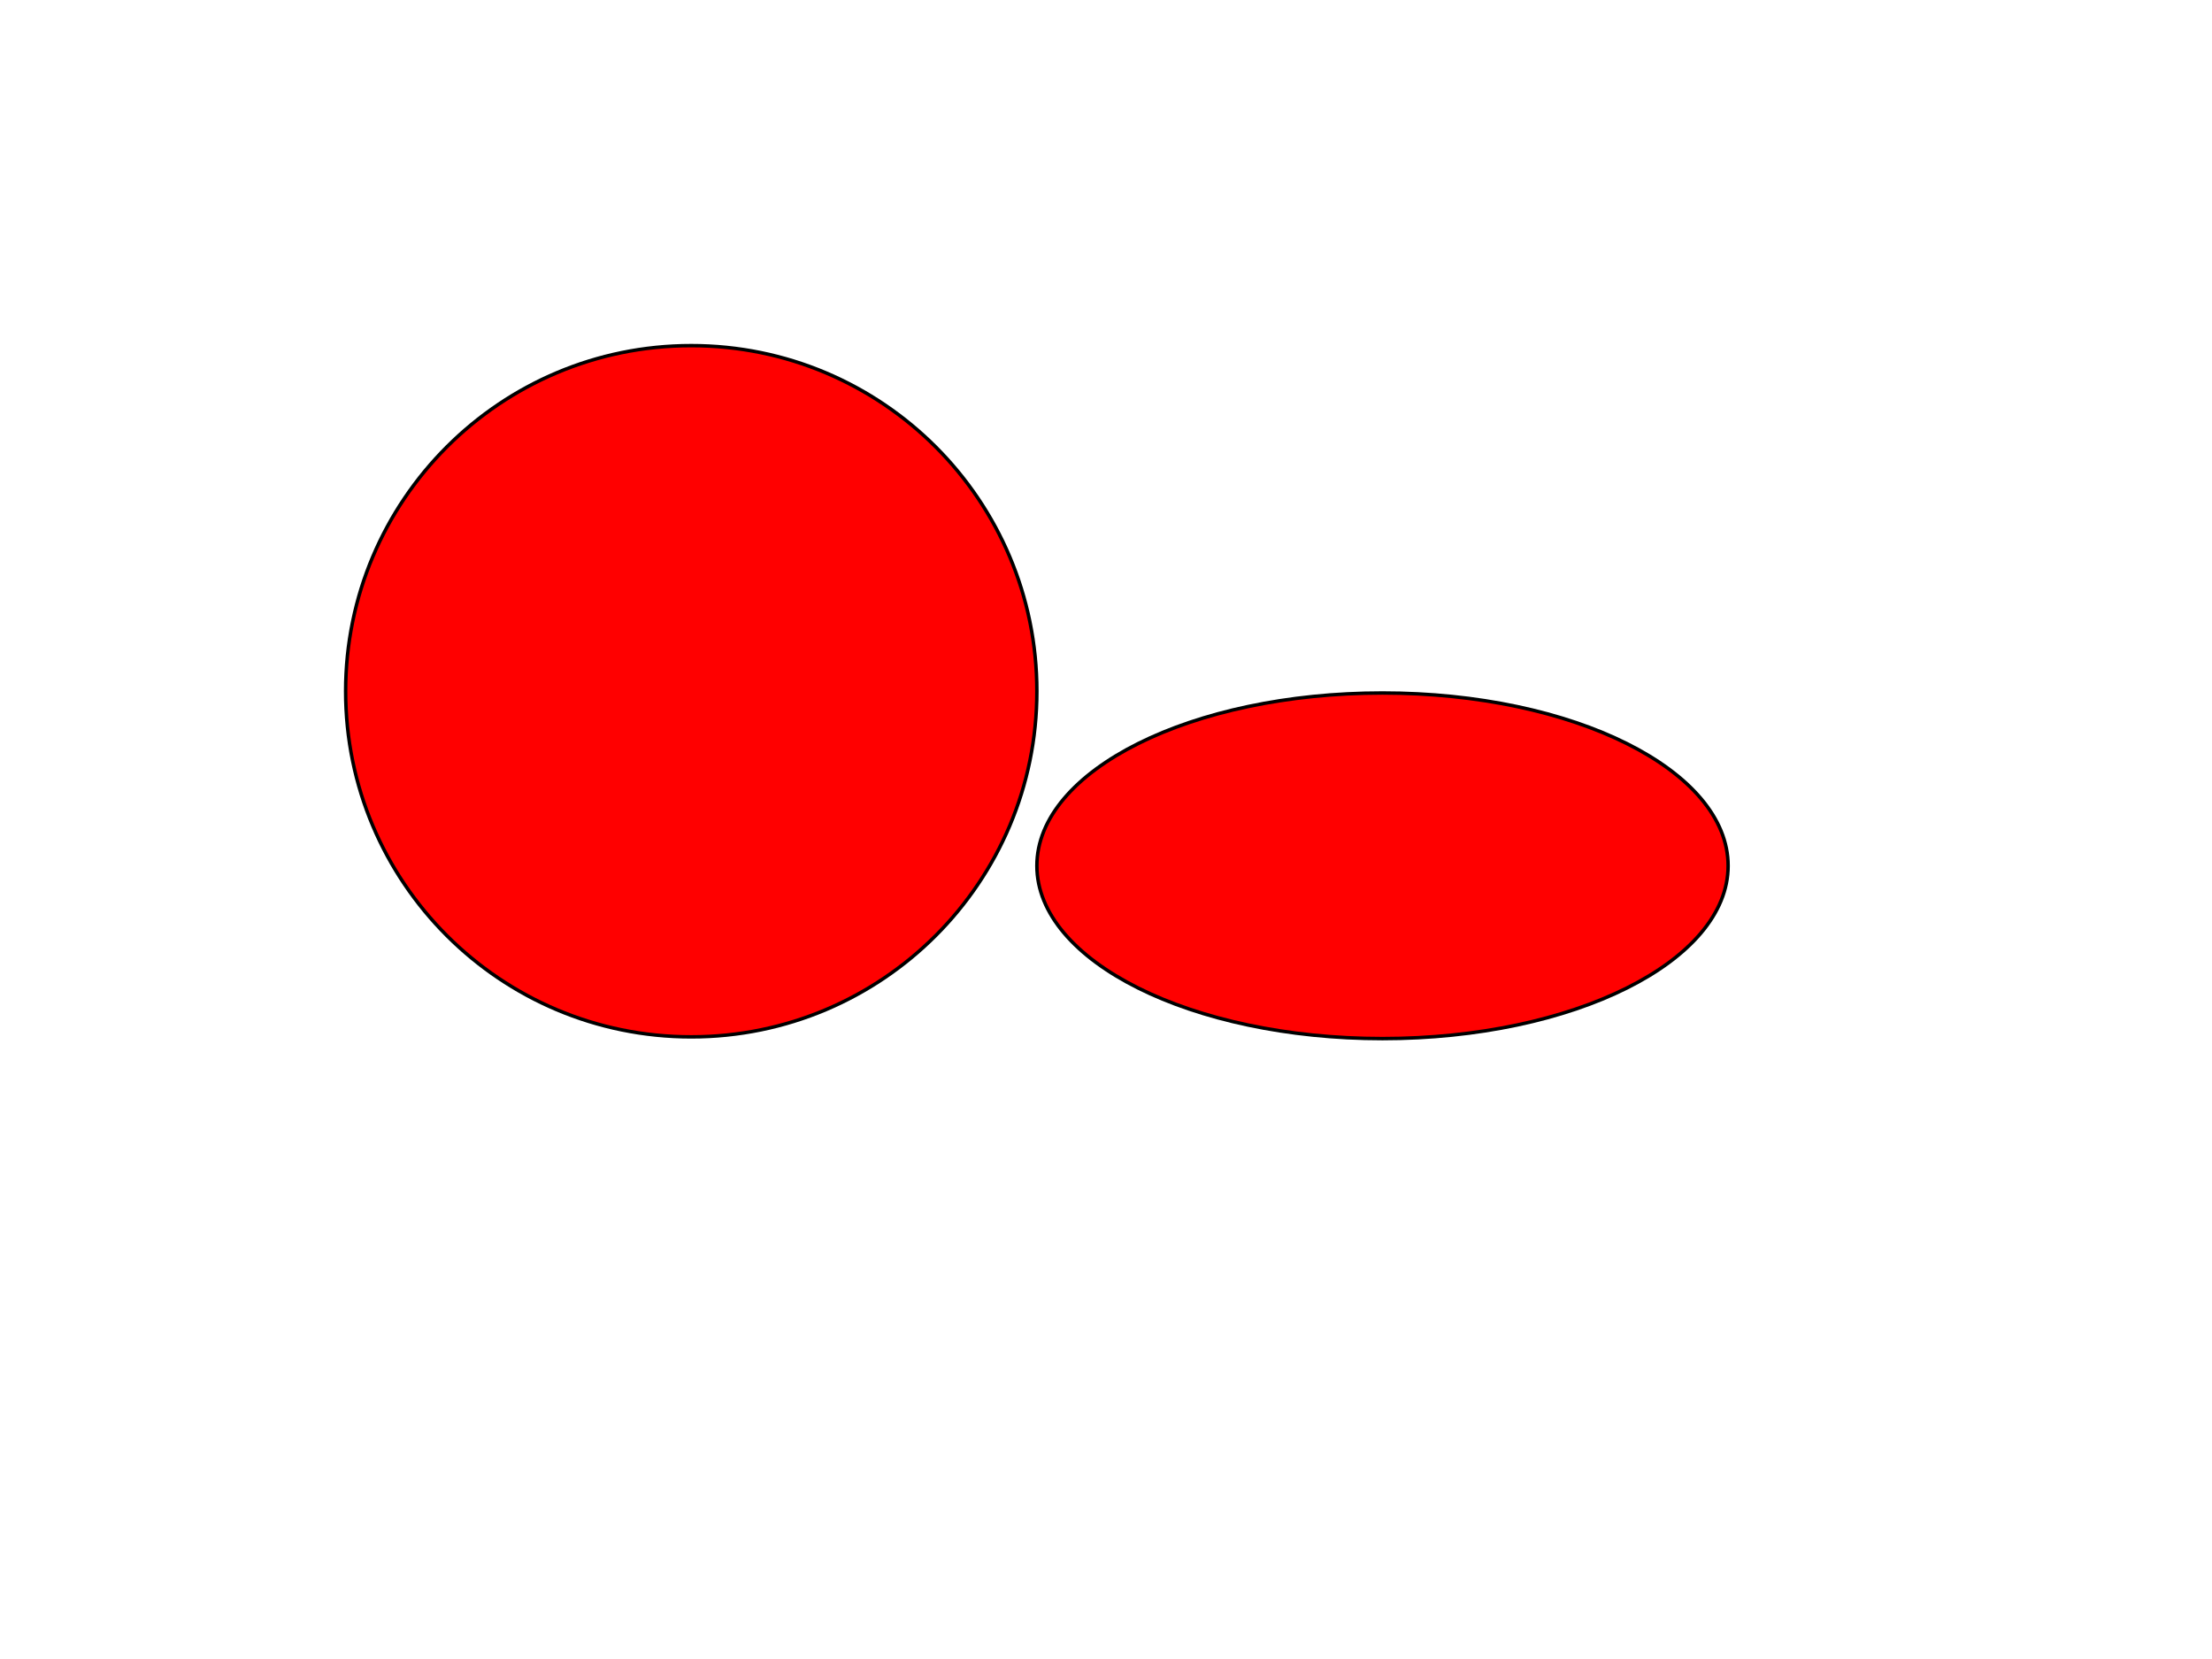
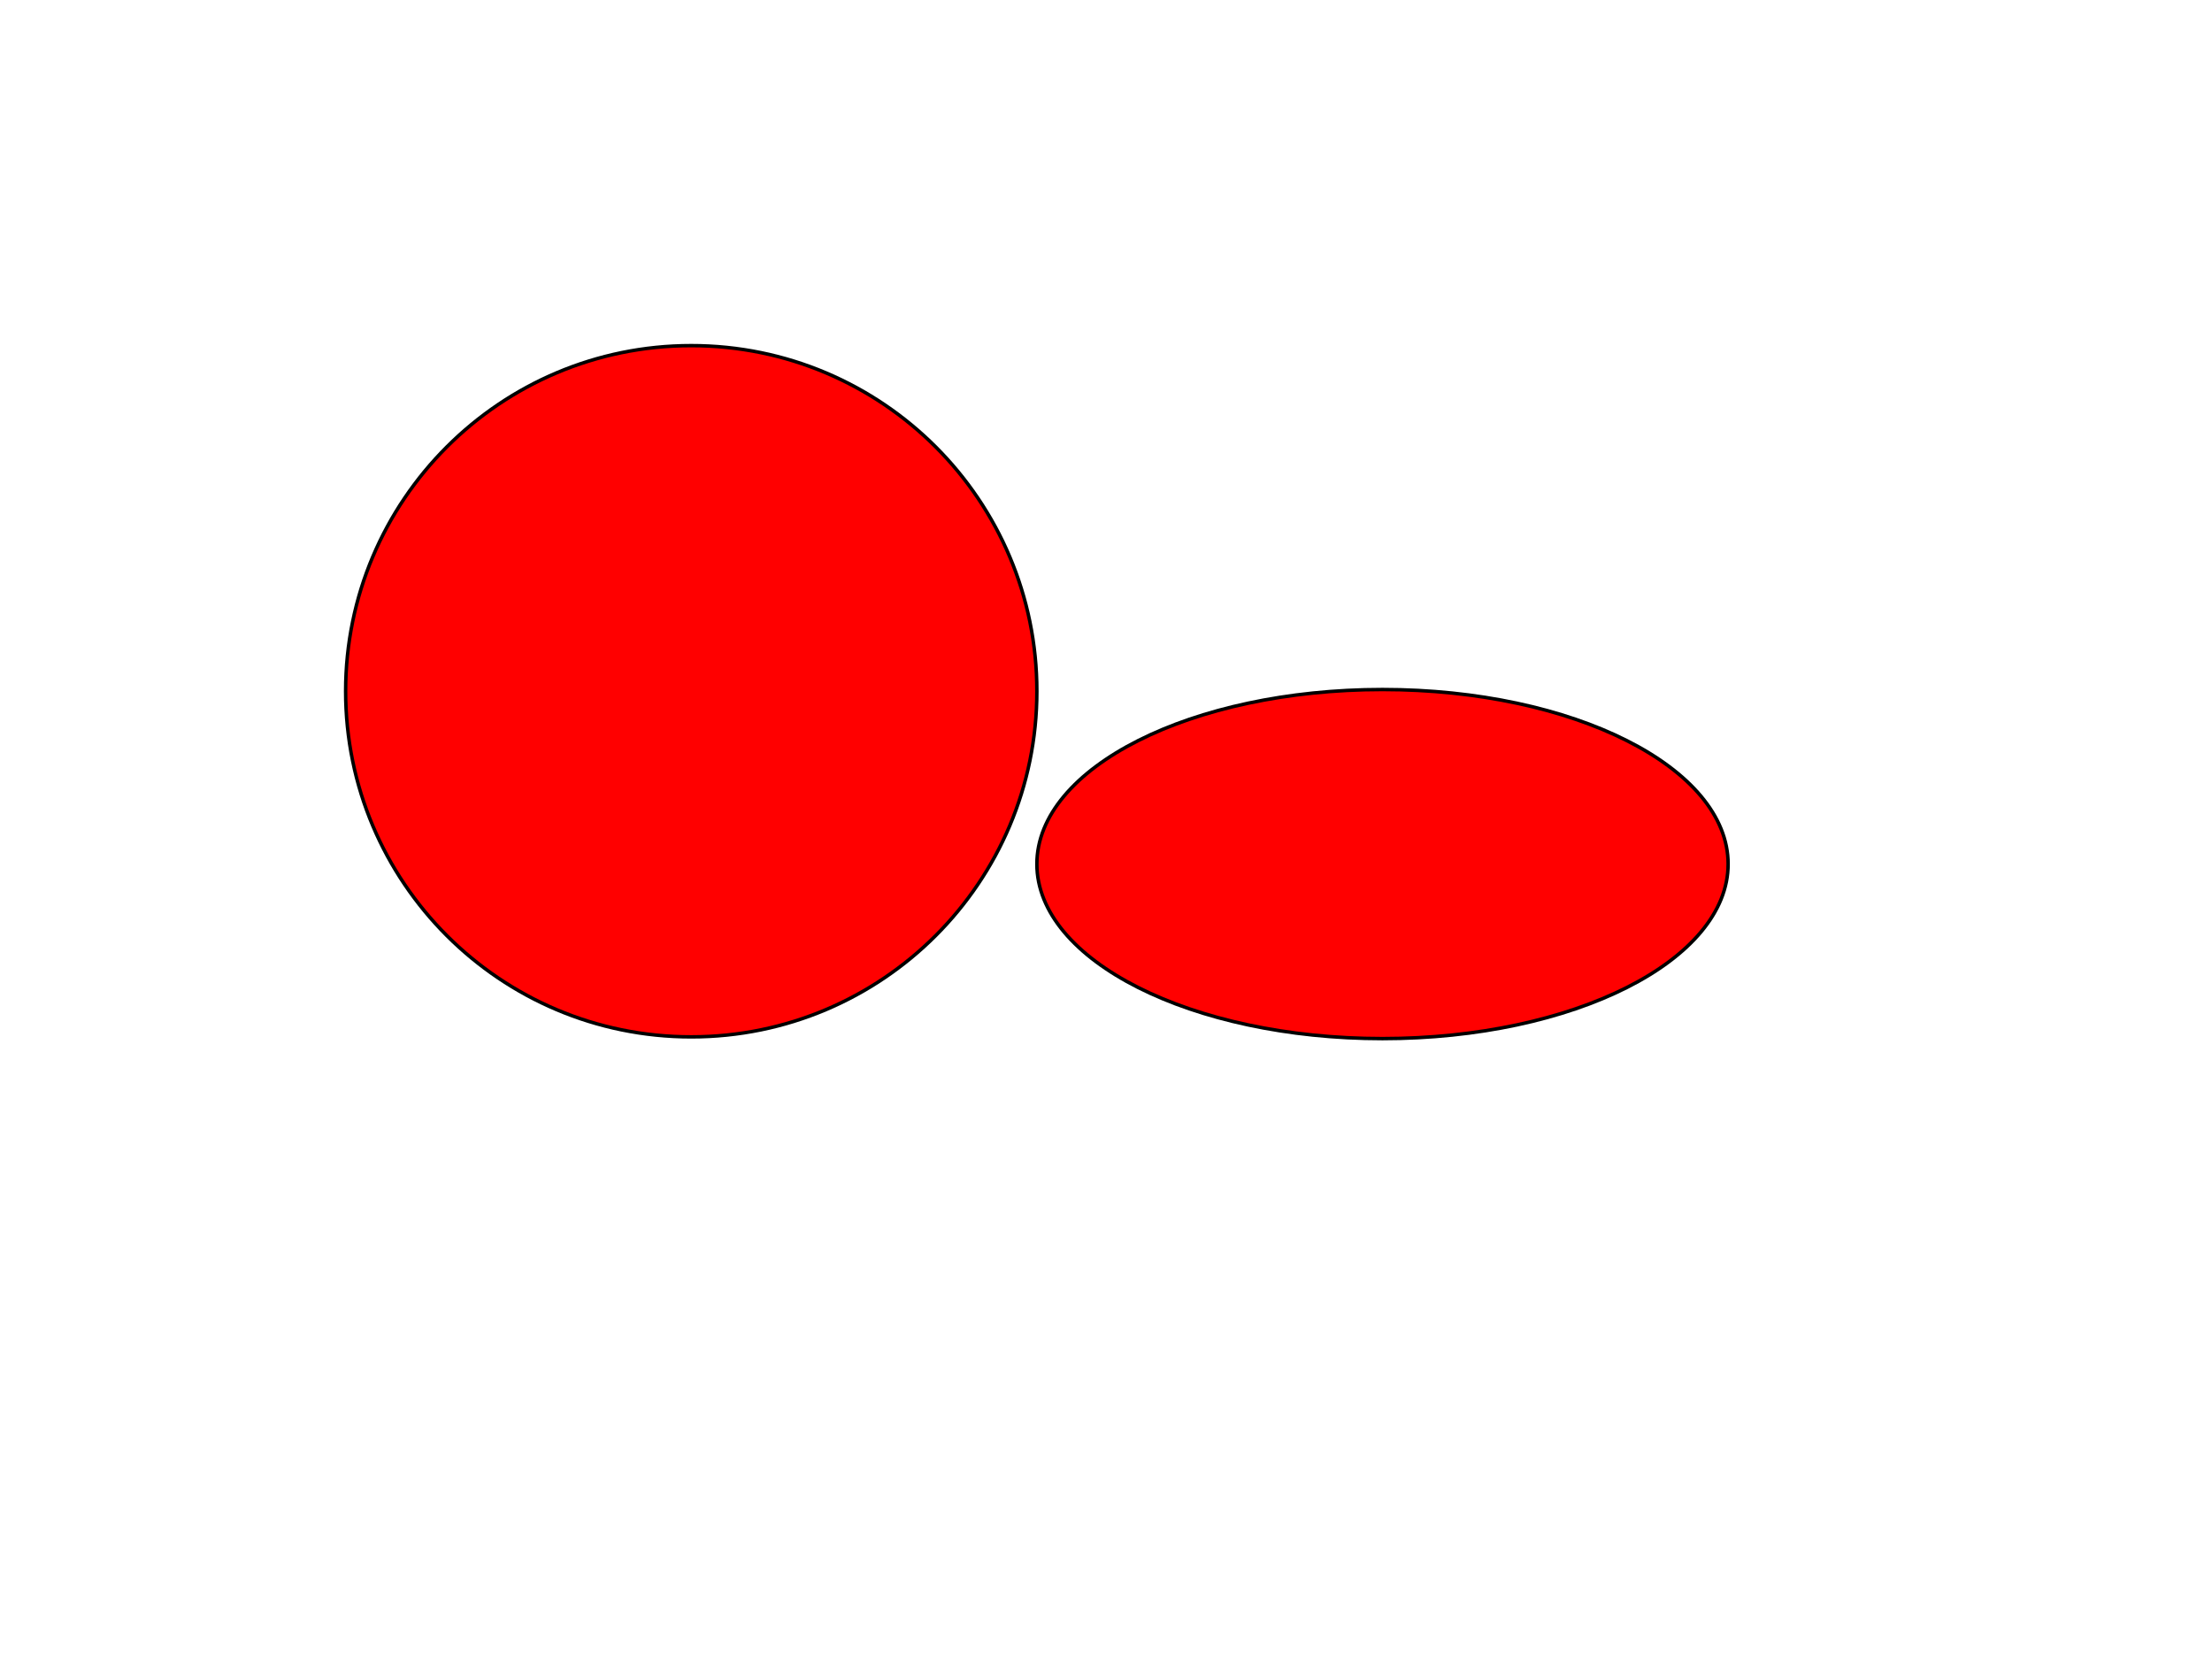
<svg xmlns="http://www.w3.org/2000/svg" width="640" height="480">
  <g class="layer">
    <circle cx="200" cy="200" fill="#FF0000" id="svg_1" r="100" stroke="#000000" />
-     <ellipse cx="400" cy="250.5" fill="#FF0000" id="svg_2" rx="100" ry="50" stroke="#000000" />
+     <ellipse cx="400" cy="250" fill="#FF0000" id="svg_2" rx="100" ry="50.5" stroke="#000000" />
  </g>
</svg>
